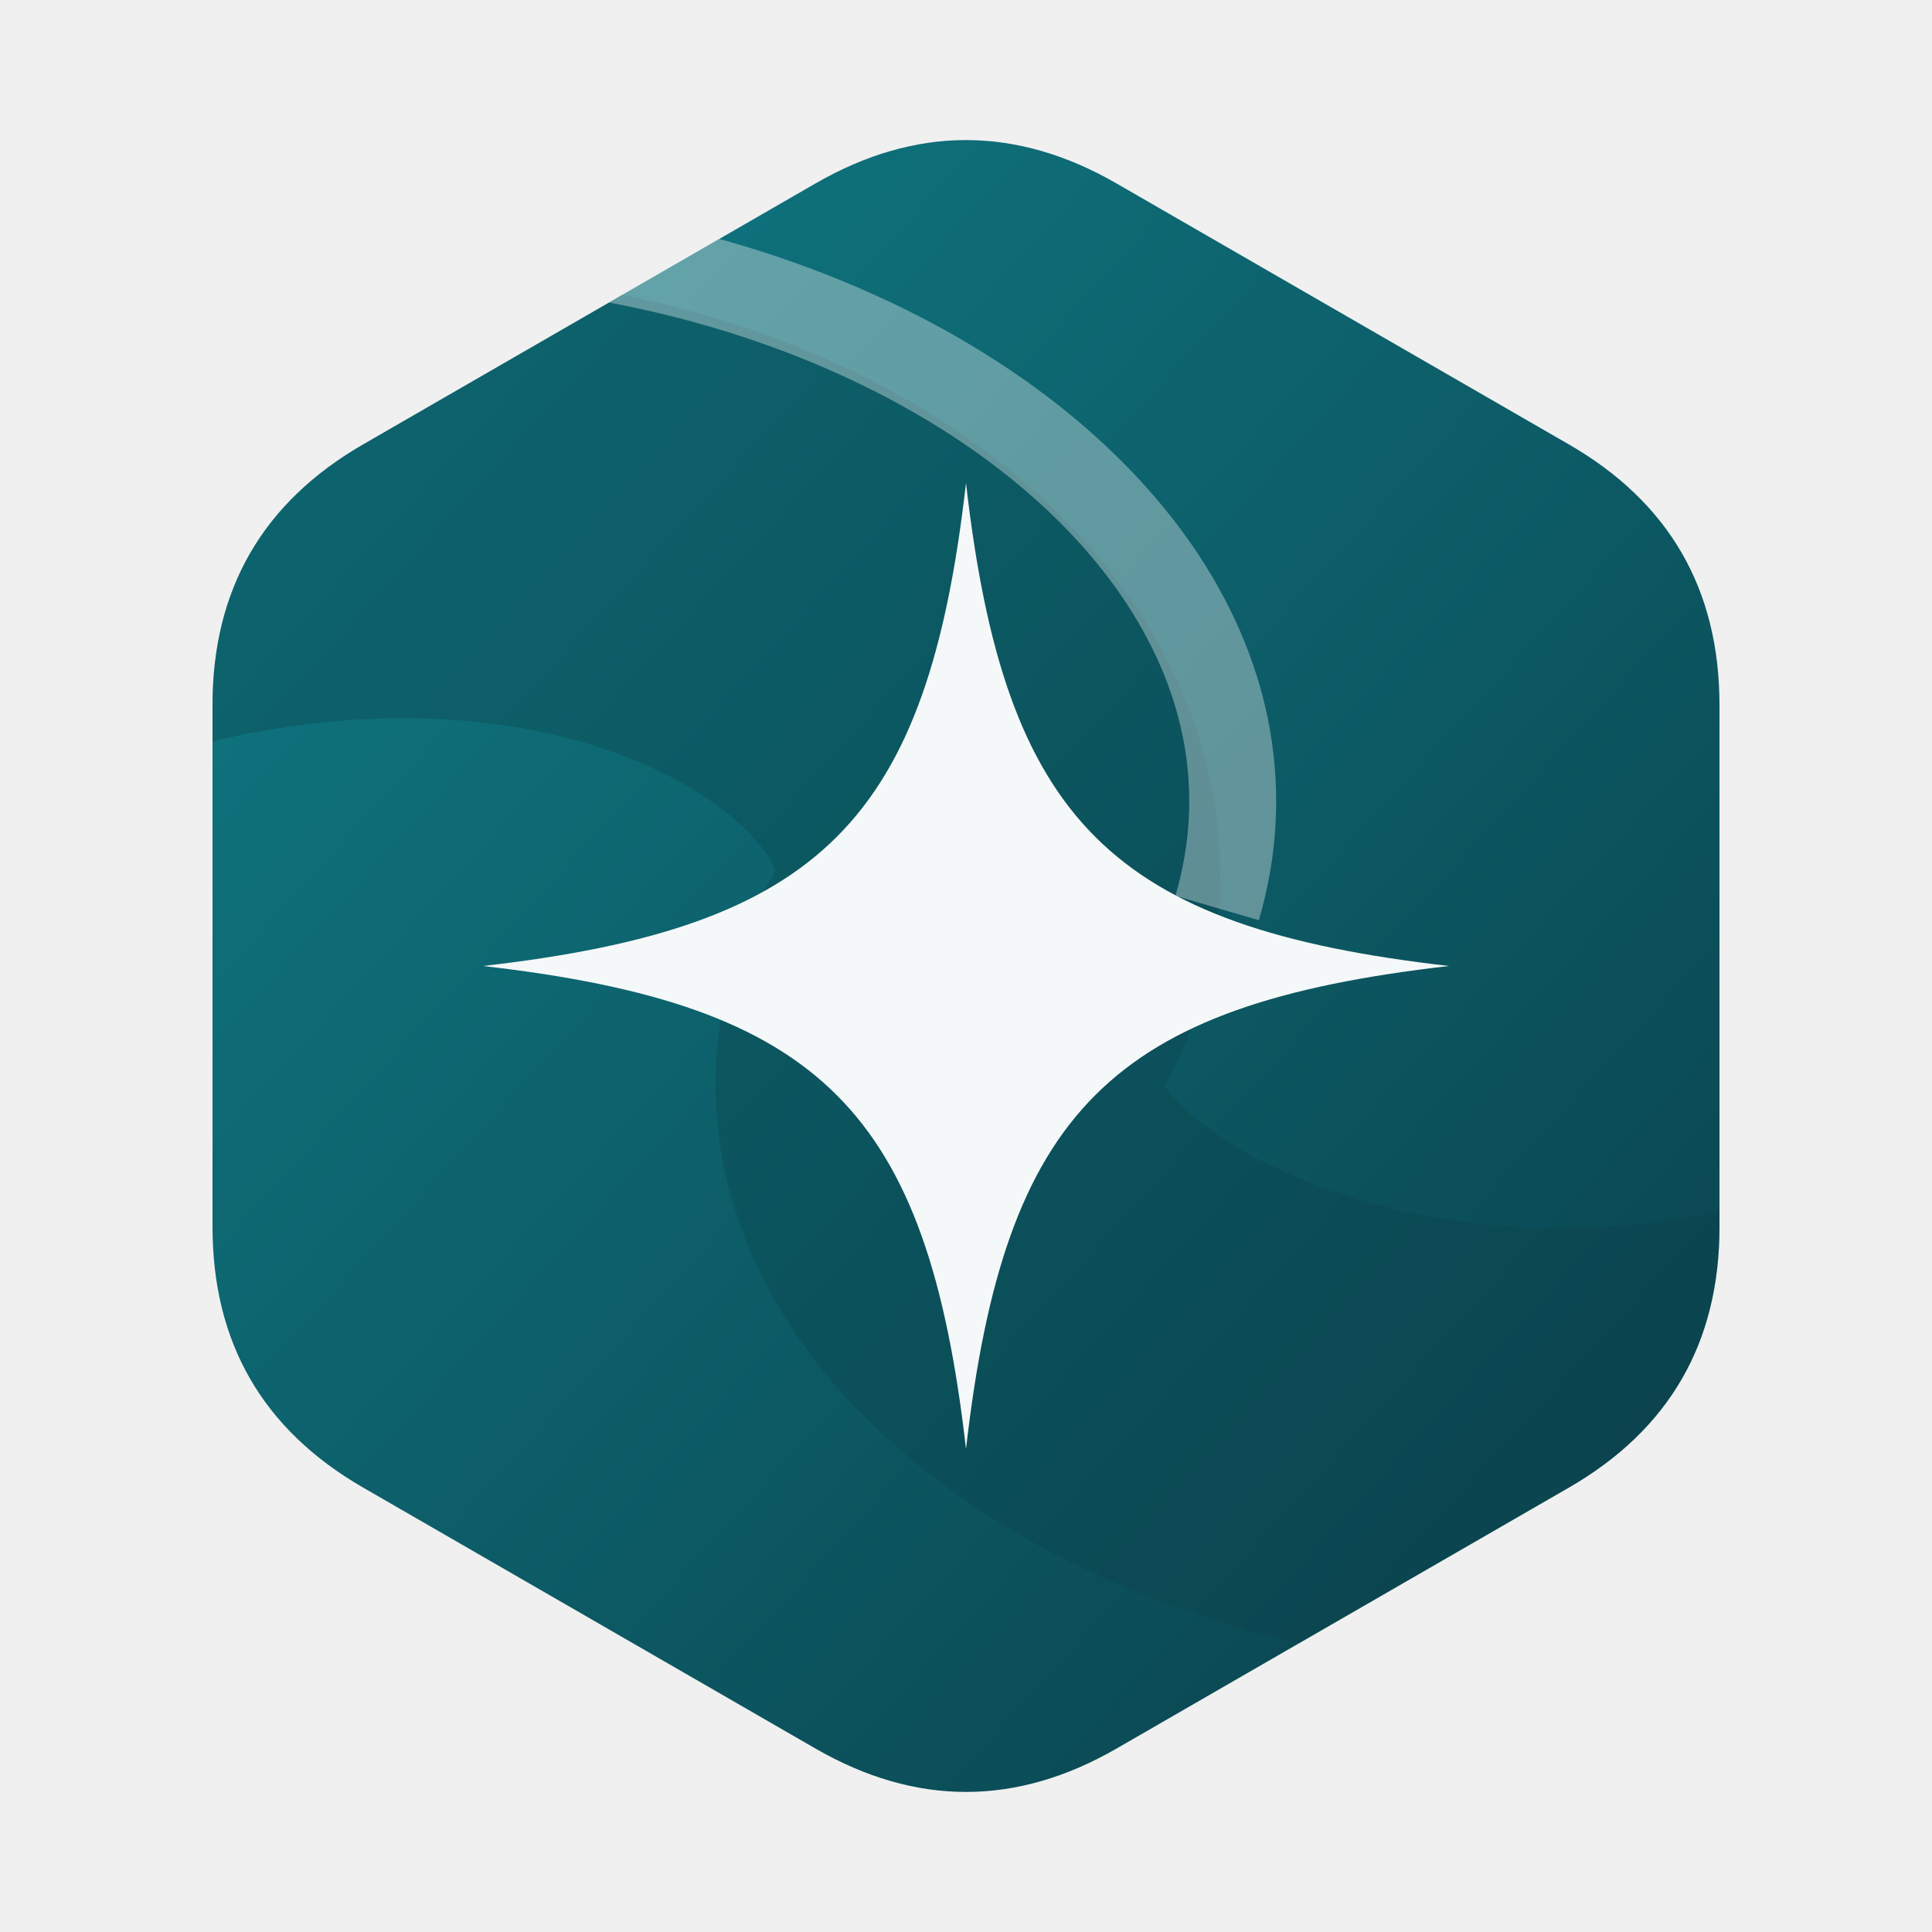
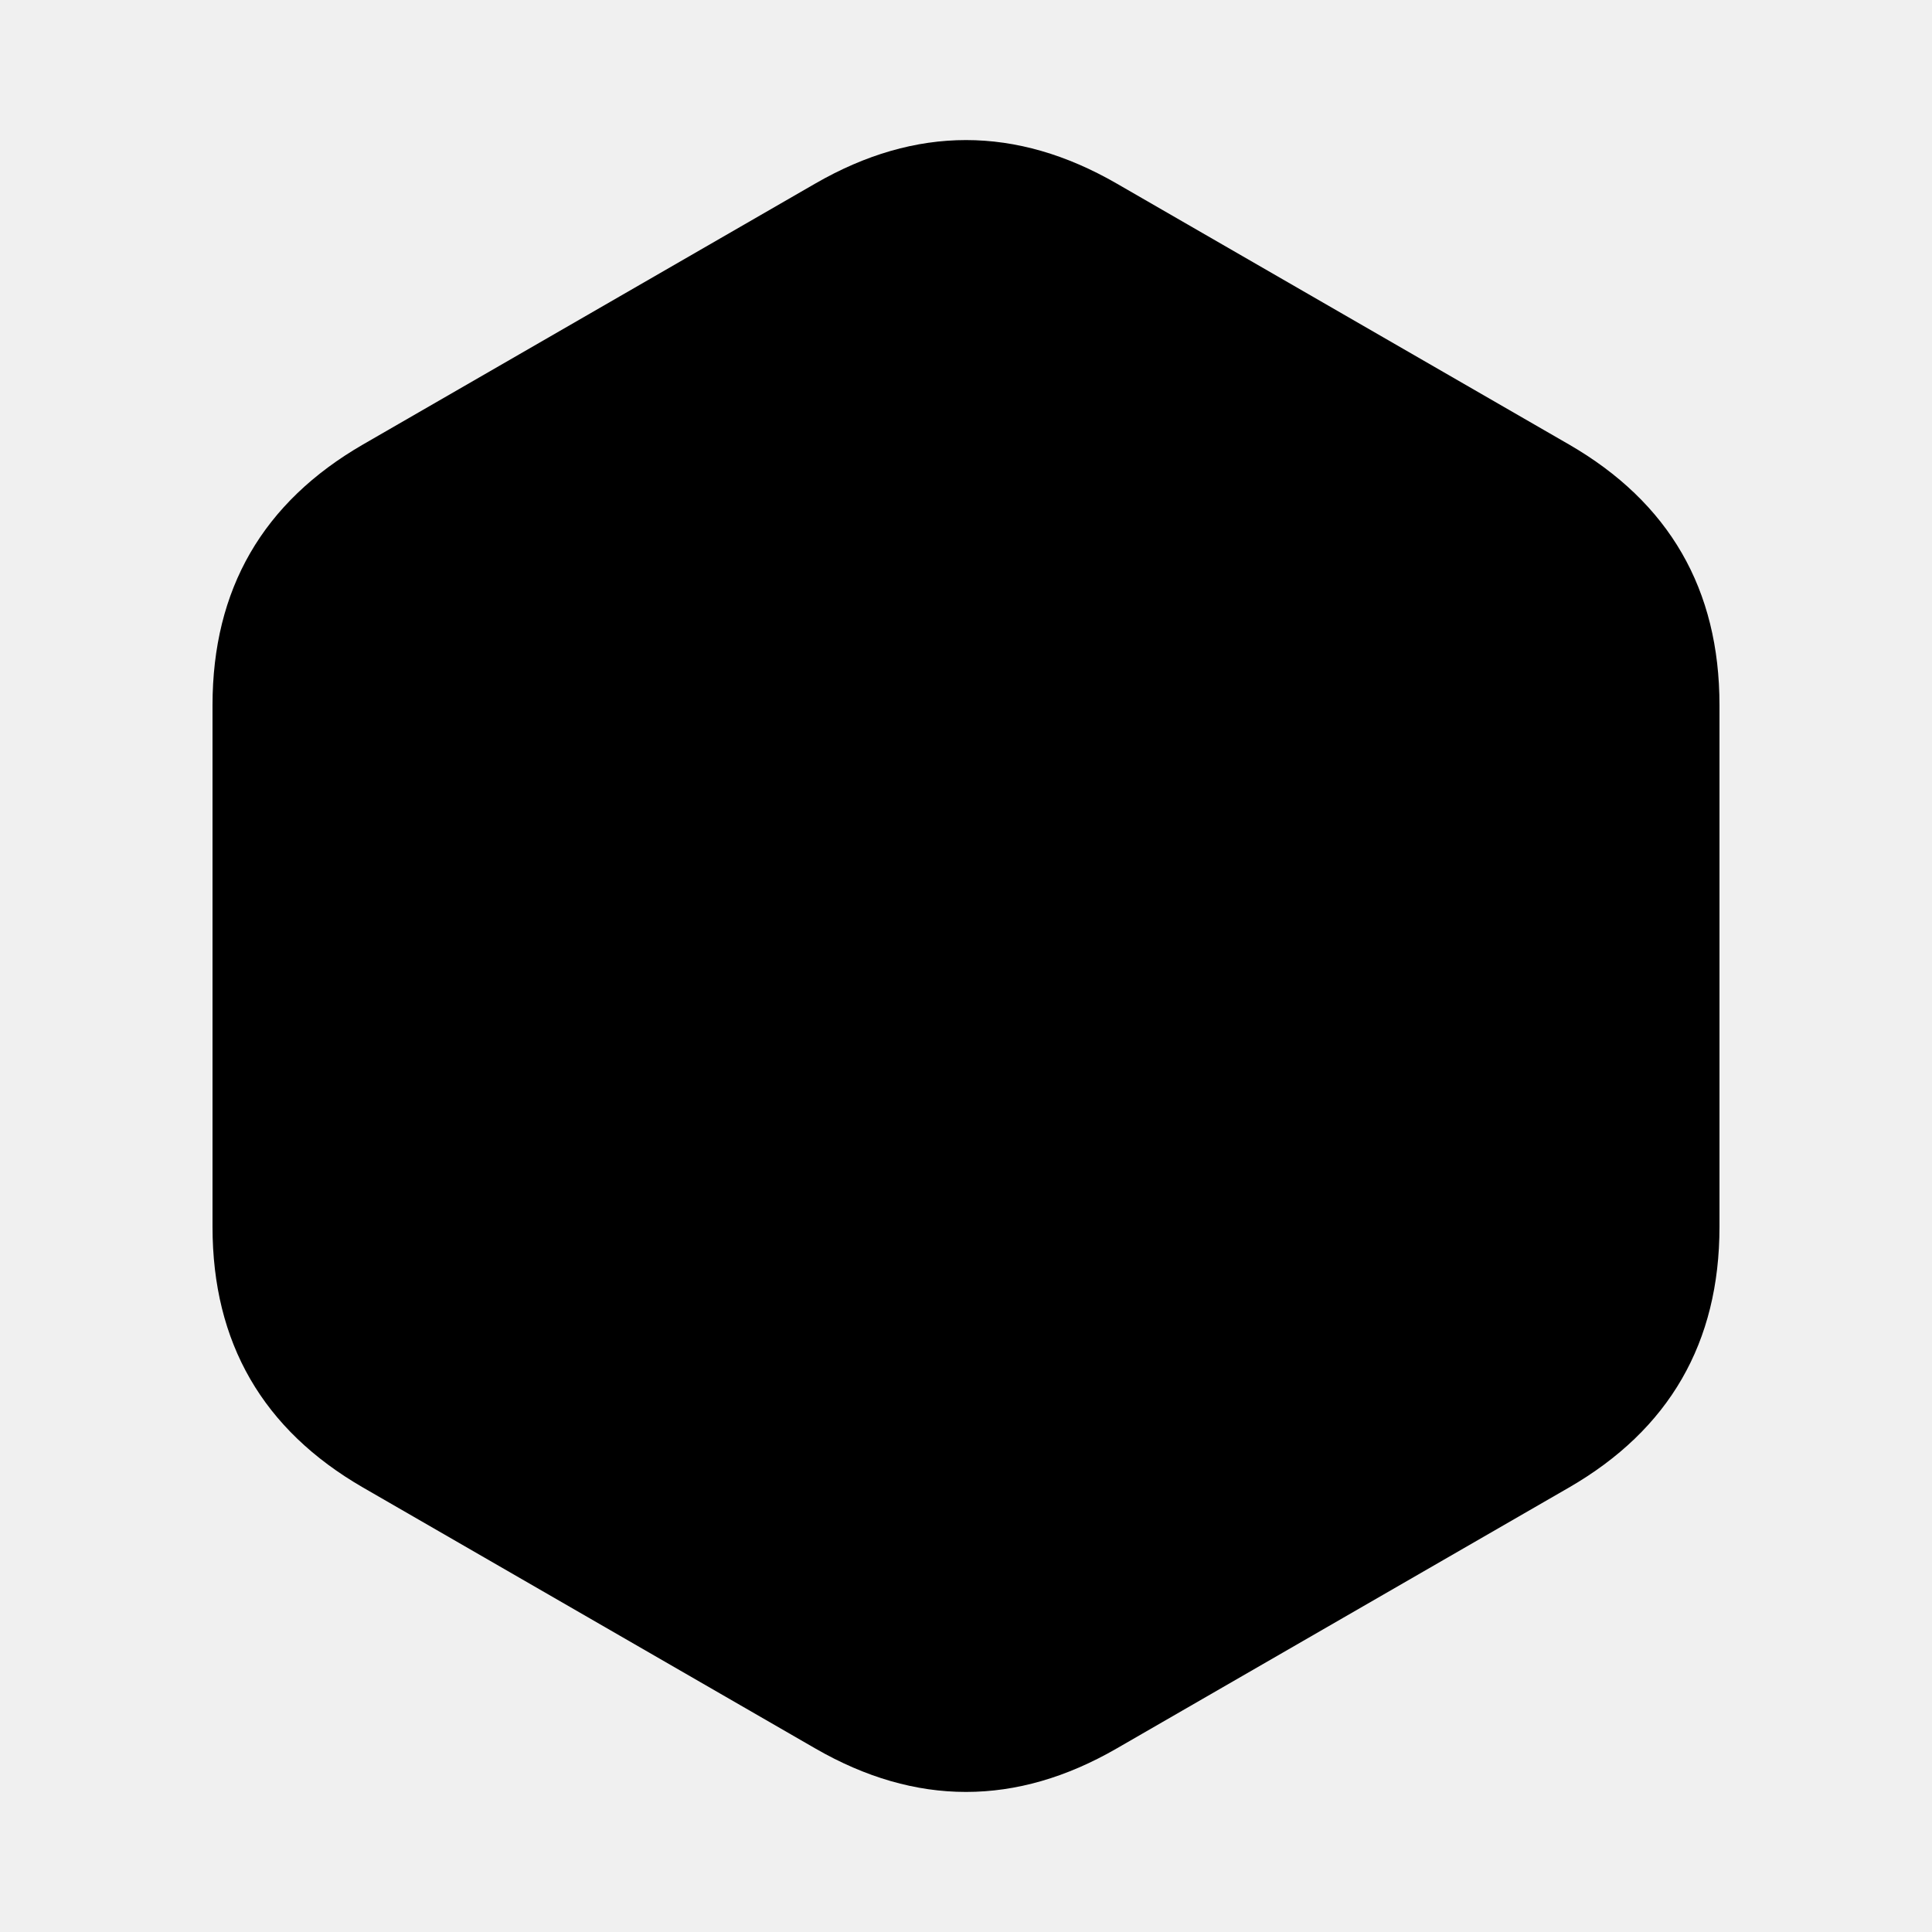
<svg xmlns="http://www.w3.org/2000/svg" viewBox="0 0 200 200" width="200" height="200">
  <defs>
    <linearGradient id="hx3" x1="0" y1="0" x2="1" y2="1">
-       <stop offset="0" stop-color="#0F7C86" />
-       <stop offset="1" stop-color="#0A3F4A" />
+       <stop offset="0" stop-color="{{COASTAL_TEAL}}" />
+       <stop offset="1" stop-color="{{DEEP_LAGOON}}" />
    </linearGradient>
    <clipPath id="cx3">
      <path d="M84.4 19.0 Q100 10 115.6 19.0 L162.4 46.0 Q178 55 178.0 73.0 L178.0 127.0 Q178 145 162.4 154.0 L115.6 181.0 Q100 190 84.4 181.0 L37.6 154.0 Q22 145 22.0 127.0 L22.0 73.0 Q22 55 37.6 46.0 Z" />
    </clipPath>
  </defs>
  <path d="M84.4 19.0 Q100 10 115.6 19.0 L162.4 46.0 Q178 55 178.0 73.0 L178.0 127.0 Q178 145 162.4 154.0 L115.6 181.0 Q100 190 84.4 181.0 L37.6 154.0 Q22 145 22.0 127.0 L22.0 73.0 Q22 55 37.6 46.0 Z" fill="url(#hx3)" />
  <g clip-path="url(#cx3)">
-     <path d="M-10 64 C60 30 118 72 100 102 S150 170 210 138" fill="none" stroke="#0A3F4A" stroke-opacity=".32" stroke-width="46" />
-     <path d="M-10 36 C60 4 140 46 126 94" fill="none" stroke="#fff" stroke-opacity=".35" stroke-width="9" />
+     <path d="M-10 64 C60 30 118 72 100 102 S150 170 210 138" fill="none" stroke="{{DEEP_LAGOON}}" stroke-opacity=".32" stroke-width="46" />
+     <path d="M-10 36 C60 4 140 46 126 94" fill="none" stroke="{{WHITE}}" stroke-opacity=".35" stroke-width="9" />
  </g>
-   <path d="M100 50 C104 85 115 96 150 100 C115 104 104 115 100 150 C96 115 85 104 50 100 C85 96 96 85 100 50Z" fill="#F5F8F8" />
+   <path d="M100 50 C104 85 115 96 150 100 C115 104 104 115 100 150 C96 115 85 104 50 100 C85 96 96 85 100 50Z" fill="{{SOFT_WHITE}}" />
</svg>
